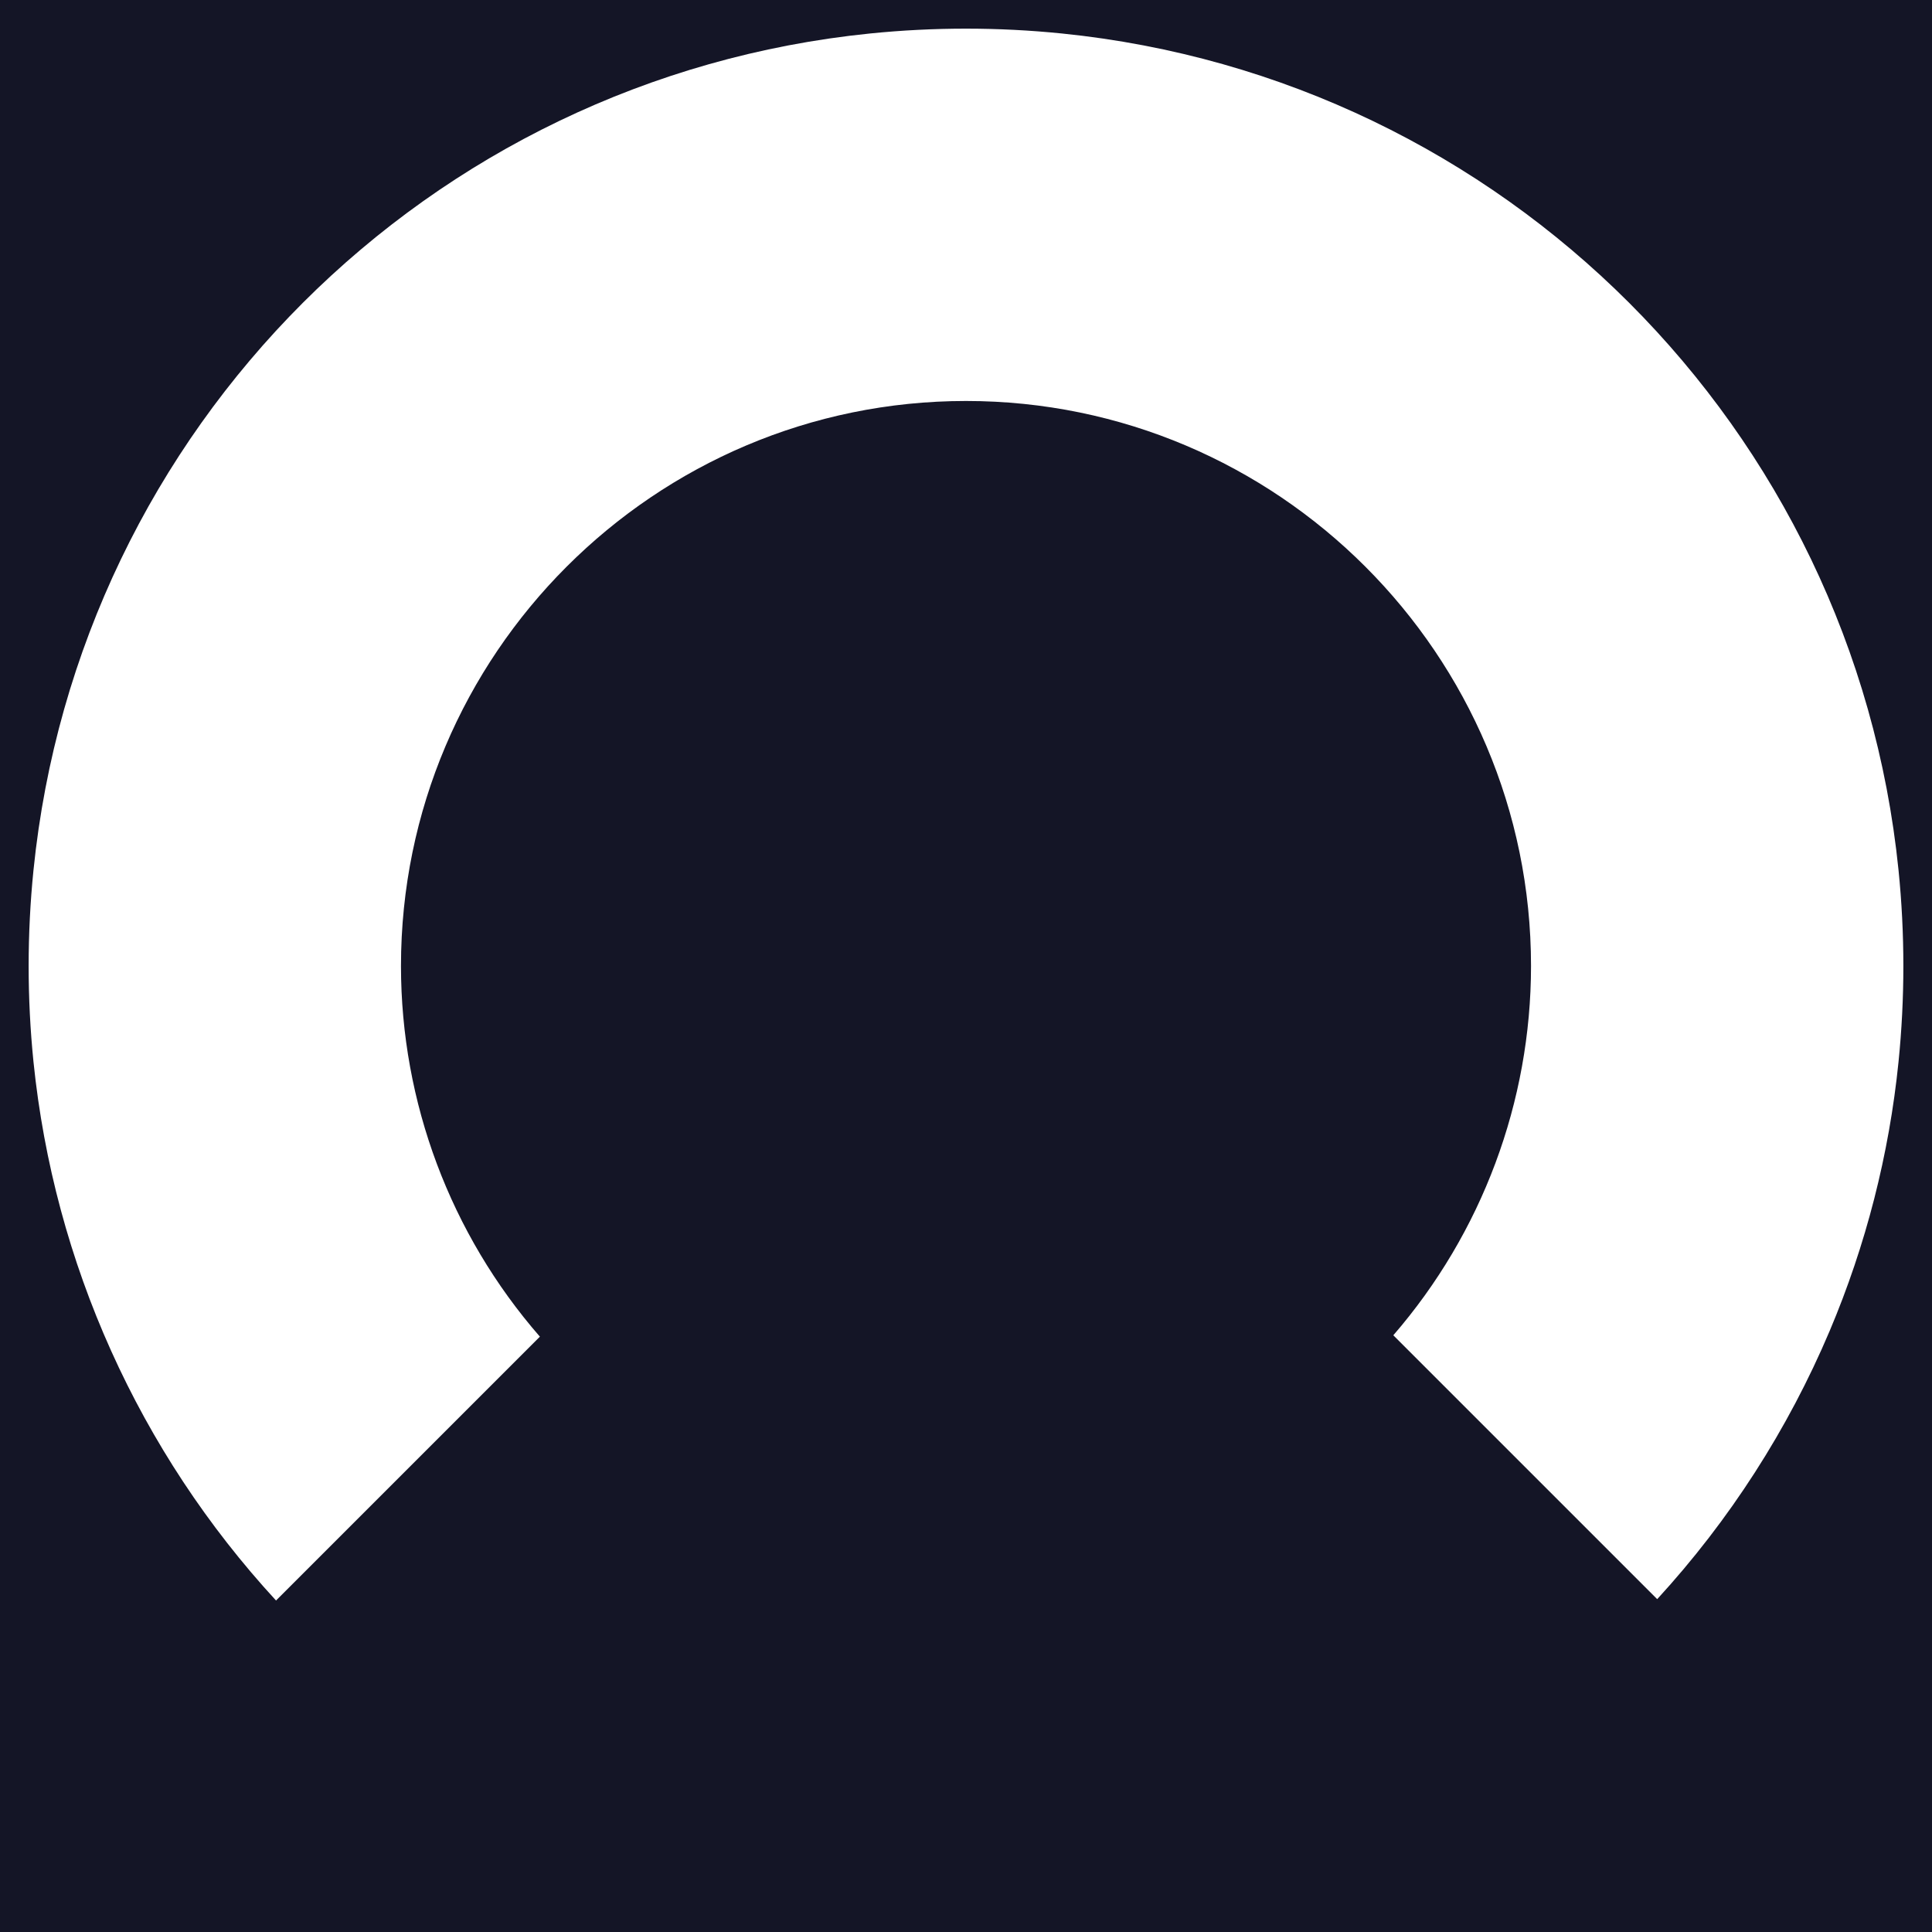
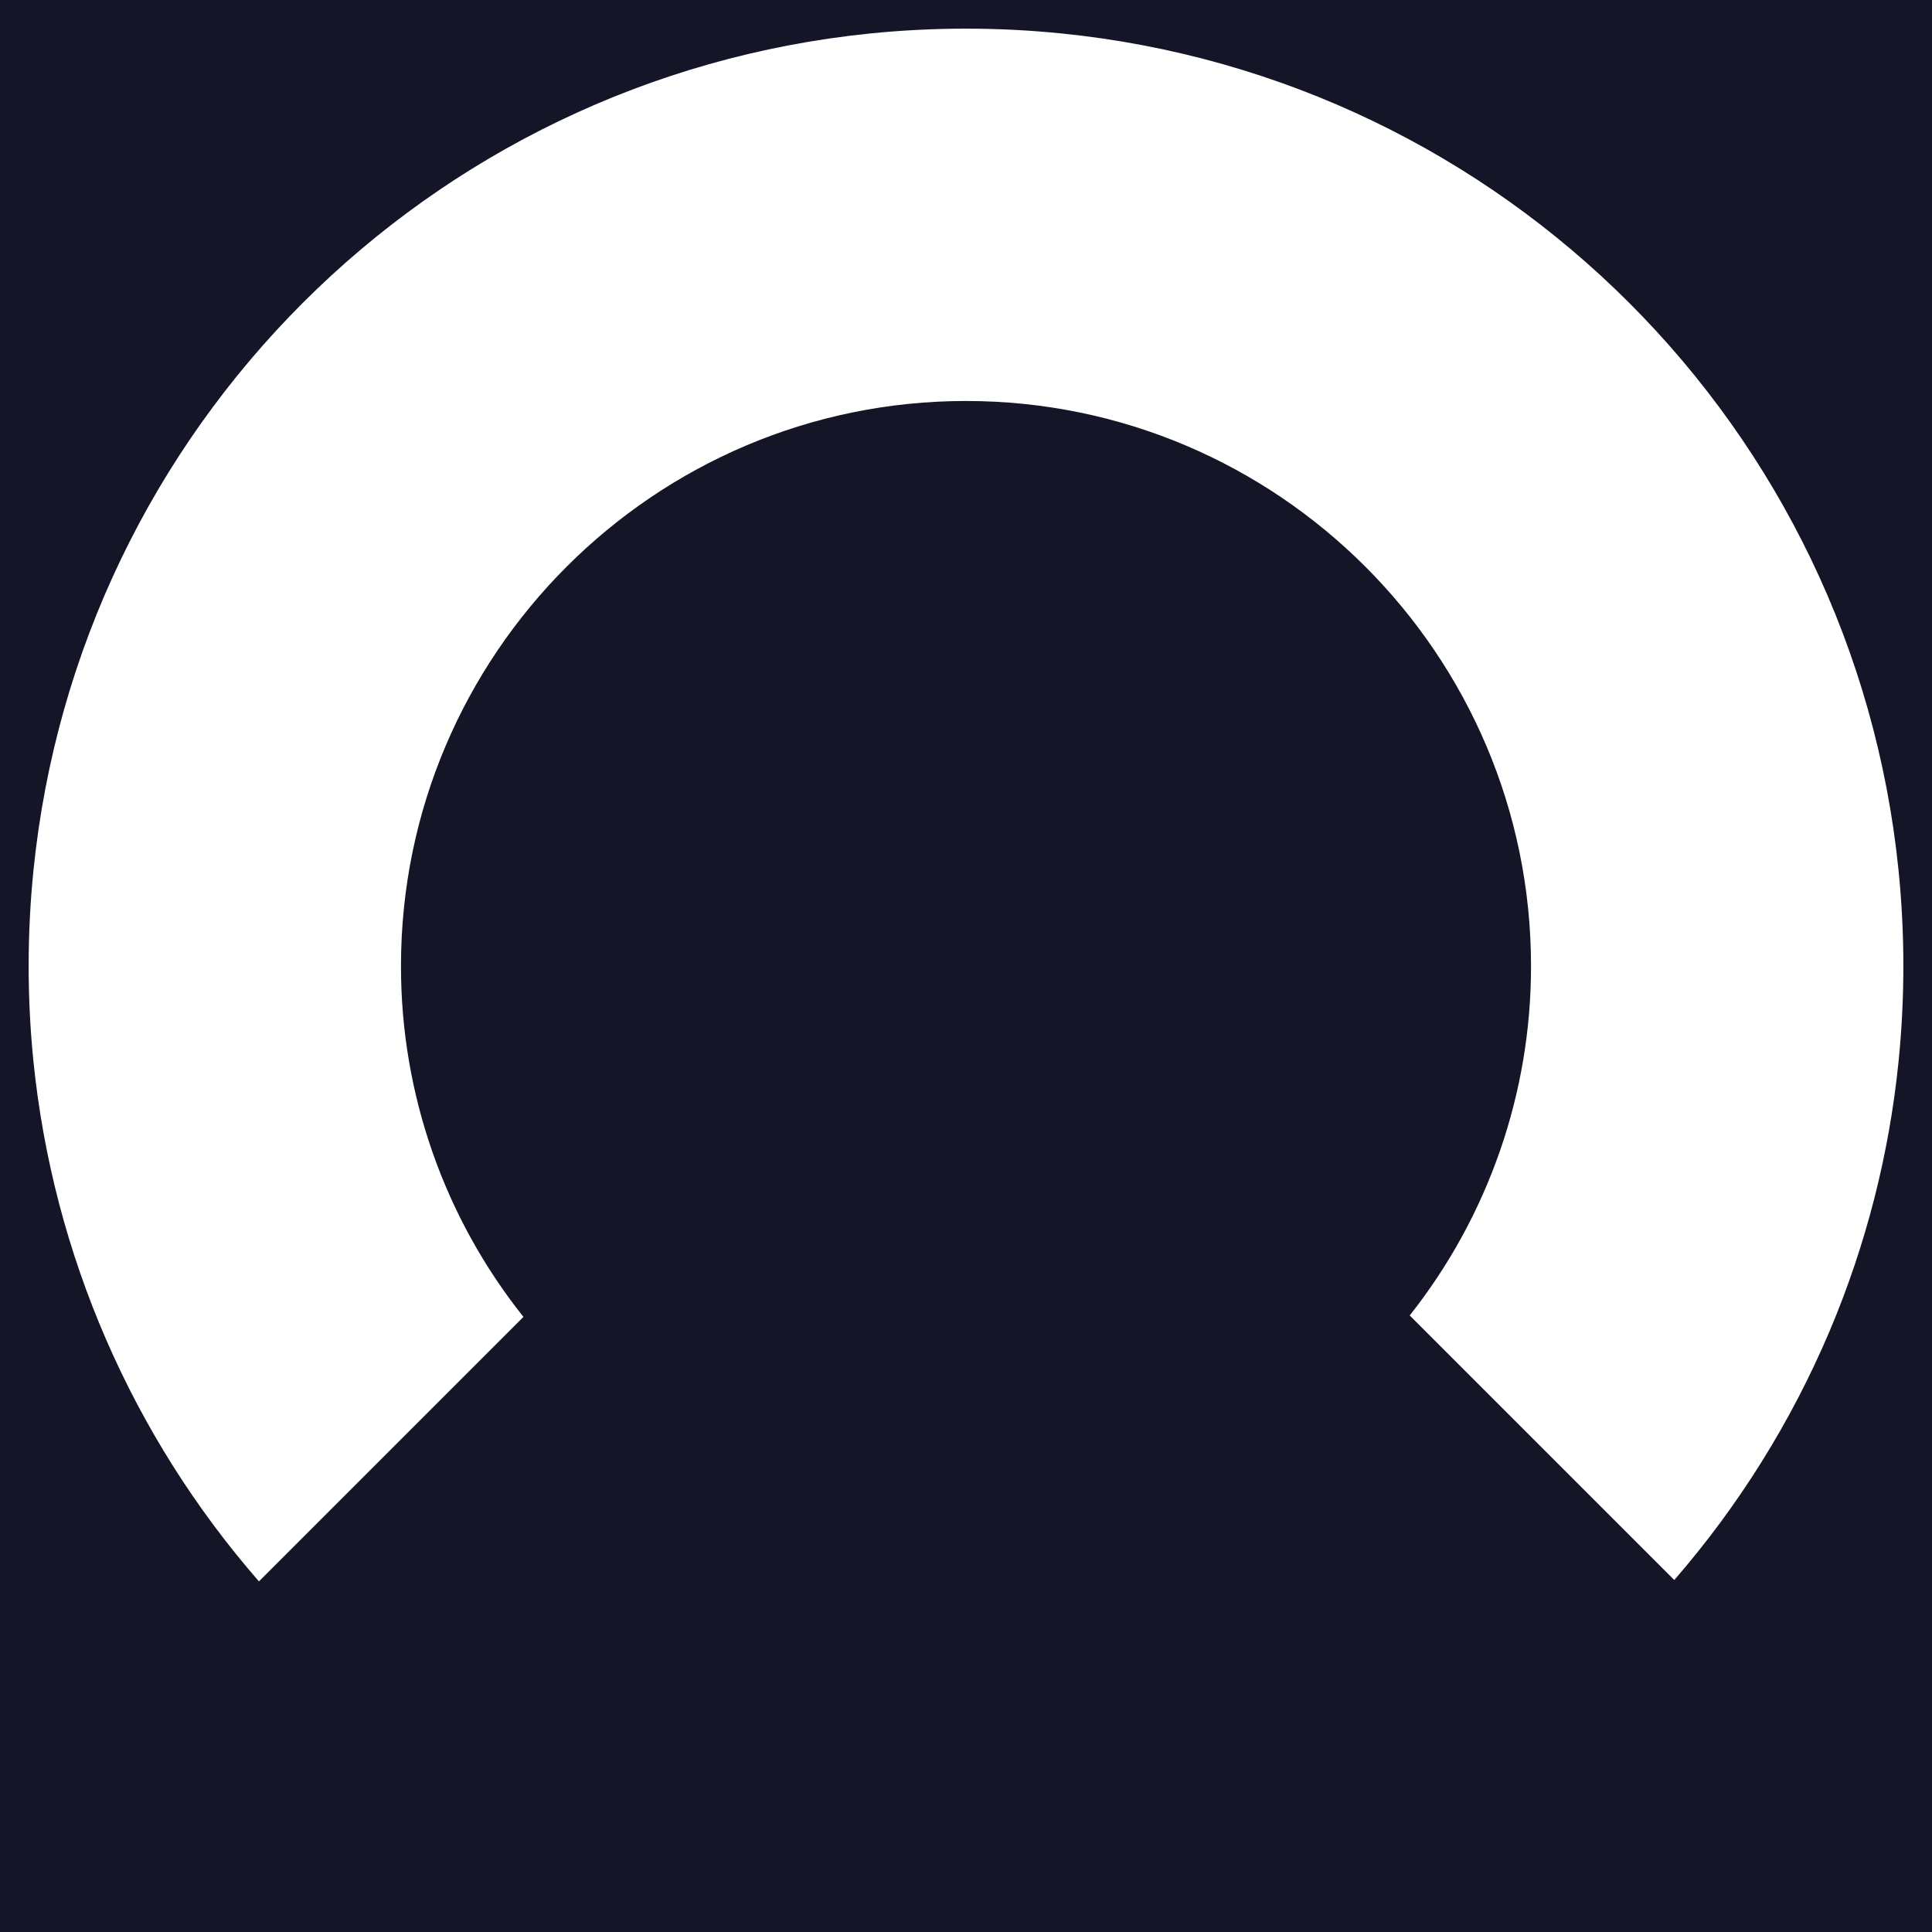
<svg xmlns="http://www.w3.org/2000/svg" viewBox="0 0 800 800">
  <defs>
    <style>
      .cls-1 {
        fill: #141526;
      }
    </style>
  </defs>
-   <path id="Subtraction_22" data-name="Subtraction 22" class="cls-1" d="M861,861H61V61H861V861ZM461,72.86a394.492,394.492,0,0,0-39.685,2A387.555,387.555,0,0,0,74.864,421.314a393.982,393.982,0,0,0,0,79.371A387.344,387.344,0,0,0,175.3,723.738L284.558,614.485A233.679,233.679,0,0,1,227.038,461c0-129.007,104.955-233.962,233.962-233.962S694.962,331.993,694.962,461a233.748,233.748,0,0,1-57.02,152.909L747.211,723.176a388.53,388.53,0,0,0,71.428-111.1,385.96,385.96,0,0,0,28.5-111.4,394.014,394.014,0,0,0,0-79.371A387.566,387.566,0,0,0,500.686,74.864,394.491,394.491,0,0,0,461,72.86Z" transform="translate(-61 -61)" />
+   <path id="gauge_keyhole_window" class="cls-1" d="M861,861H61V61H861V861ZM461,72.86a394.377,394.377,0,0,0-39.685,2A387.566,387.566,0,0,0,74.864,421.314a394.039,394.039,0,0,0,0,79.37,387.186,387.186,0,0,0,93.357,215.139L277.746,606.3A232.794,232.794,0,0,1,227.039,461c0-129.007,104.955-233.961,233.962-233.961S694.963,331.992,694.963,461a232.794,232.794,0,0,1-50.232,144.7l109.55,109.551a388.342,388.342,0,0,0,64.358-103.165,385.913,385.913,0,0,0,28.5-111.4,393.71,393.71,0,0,0,0-79.37A387.558,387.558,0,0,0,500.685,74.864,394.376,394.376,0,0,0,461,72.86Z" transform="translate(-61 -61)" />
</svg>
